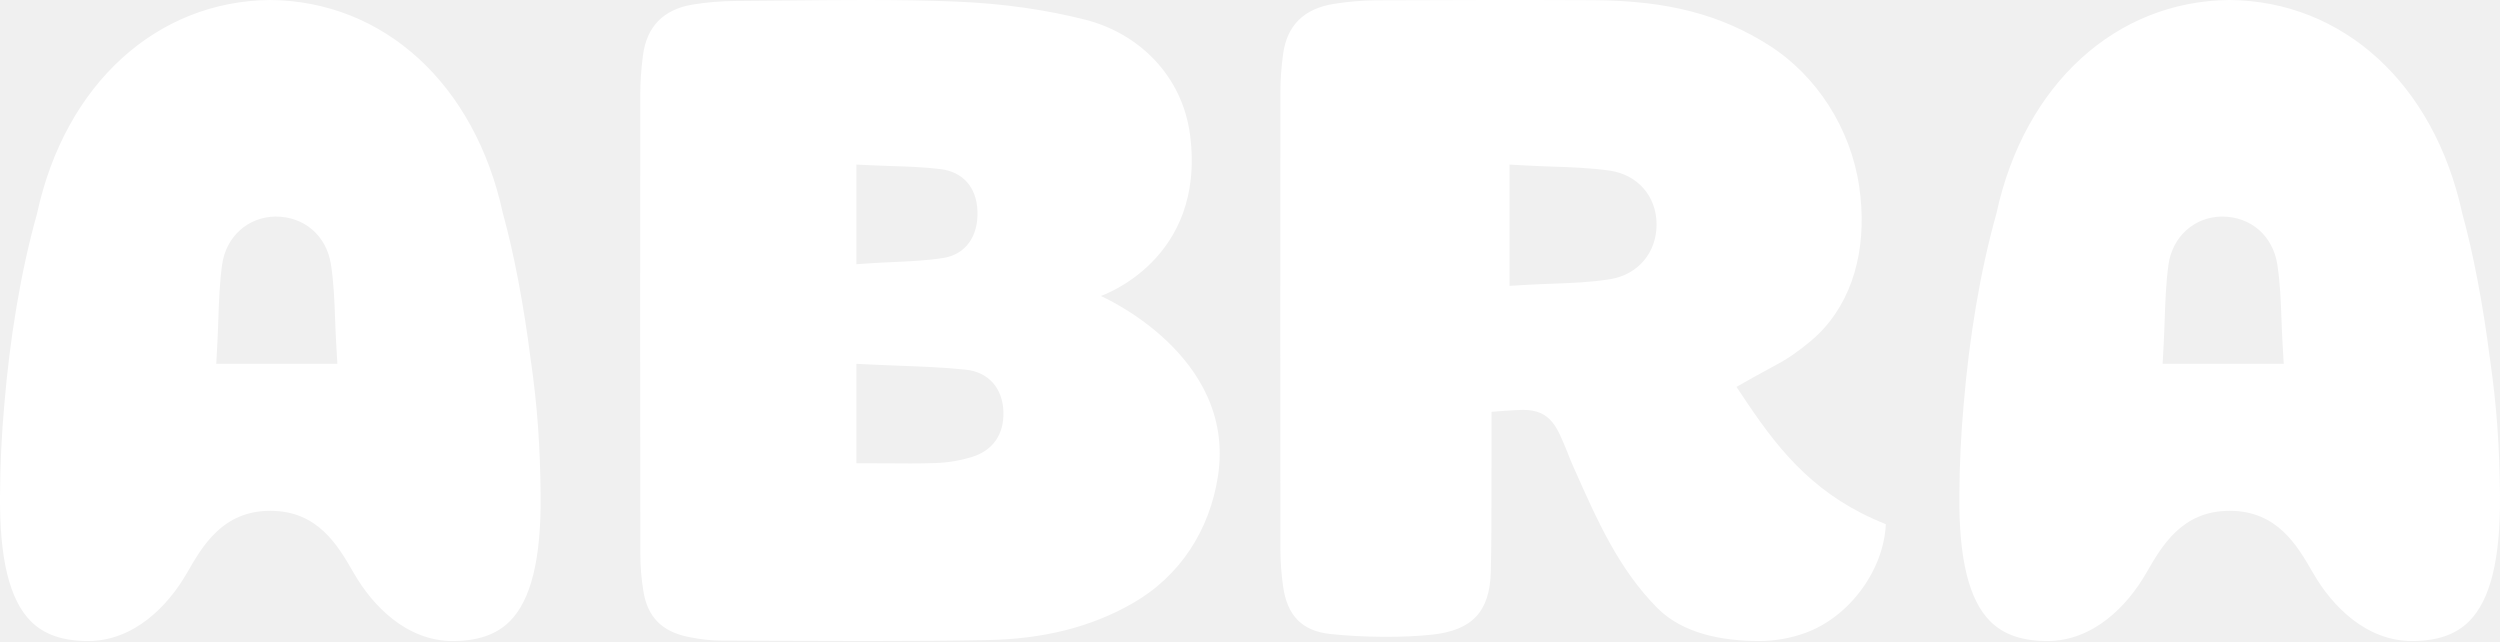
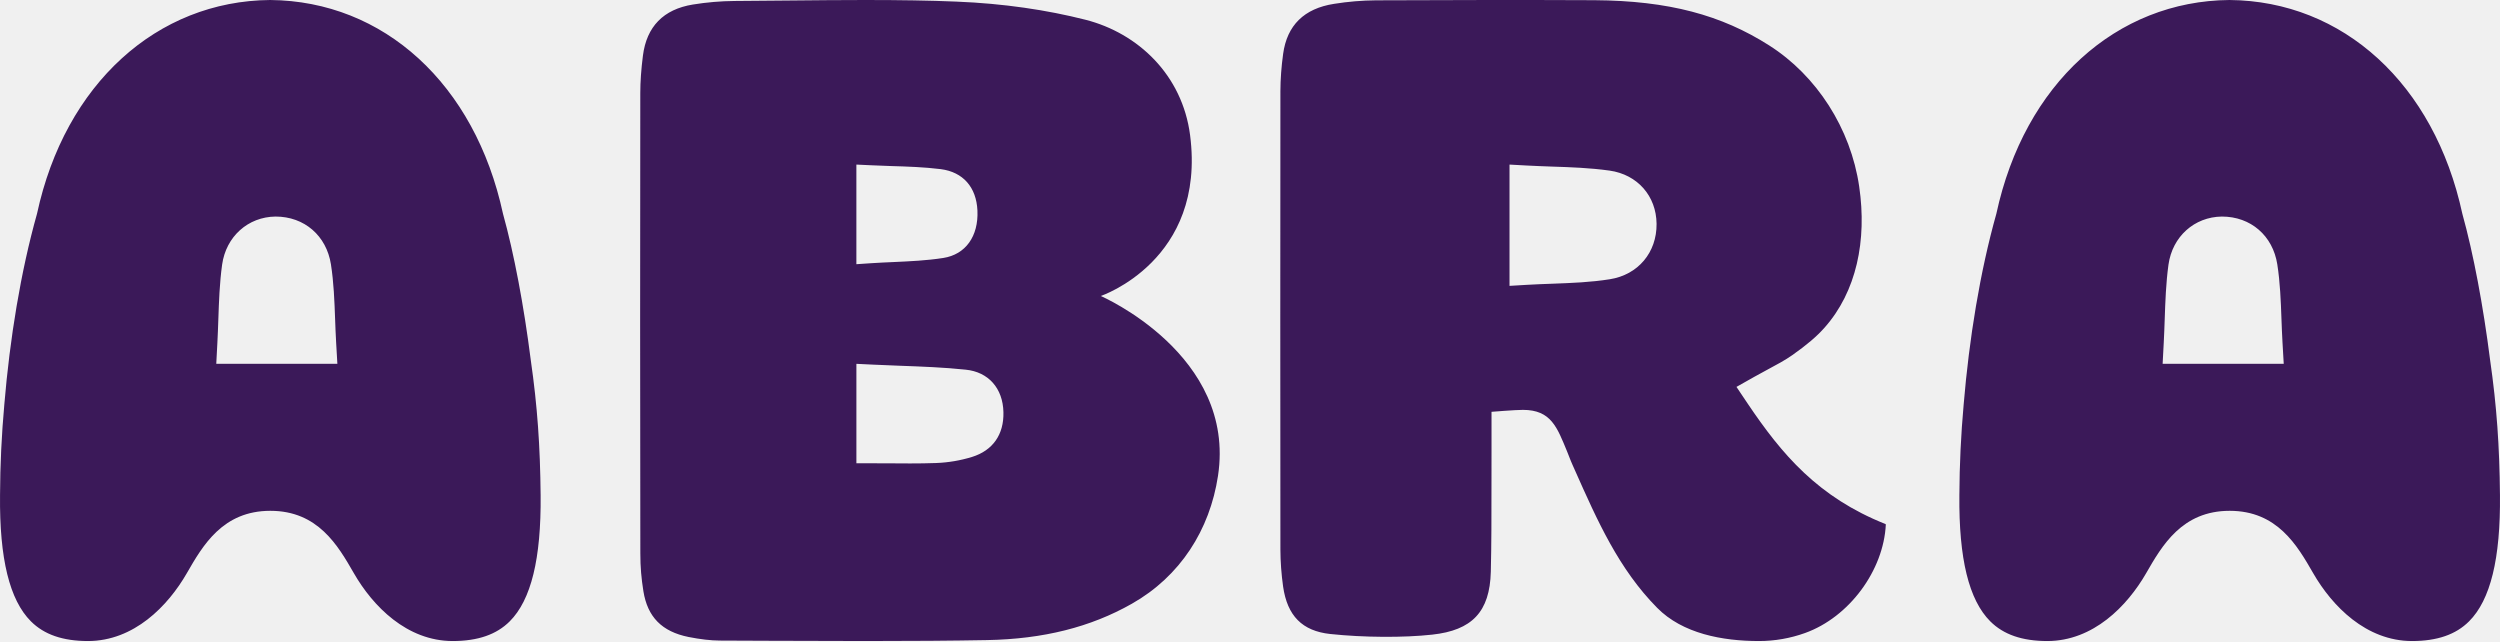
- <svg xmlns="http://www.w3.org/2000/svg" width="156" height="40" viewBox="0 0 156 40">
-   <path fill="#FFF" fill-rule="nonzero" d="M134.948 22.703l.07-1.325c.026-.48.042-.96.059-1.437.039-1.12.077-2.277.236-3.428.244-1.75 1.615-2.98 3.333-3 1.804 0 3.177 1.197 3.457 2.98.177 1.134.22 2.29.26 3.406.018.484.036.974.065 1.473l.077 1.33h-7.557zm20.435-.235c-.43-3.392-1.046-6.662-1.734-9.133C151.897 5.223 146.197.061 139.119 0c-7.053.061-12.795 5.223-14.546 13.335-1.022 3.633-1.697 7.801-2.04 11.9a66.445 66.445 0 0 0-.268 5.669c-.038 3.96.593 6.533 1.927 7.867.829.828 1.993 1.229 3.56 1.229 2.865 0 4.988-2.182 6.167-4.231.998-1.734 2.242-3.894 5.213-3.894 2.972 0 4.214 2.159 5.212 3.894 1.18 2.049 3.302 4.231 6.168 4.231 1.565 0 2.73-.401 3.558-1.229 1.335-1.333 1.966-3.906 1.928-7.867-.029-3.053-.2-5.555-.615-8.436zm-141.888.235l.07-1.325c.026-.48.042-.96.059-1.437.038-1.12.077-2.277.236-3.428.244-1.75 1.615-2.98 3.333-3 1.803 0 3.177 1.197 3.457 2.98.177 1.134.22 2.29.26 3.406.018.484.036.974.065 1.473l.077 1.33h-7.557zm19.625-.235c-.43-3.392-1.046-6.662-1.734-9.133C29.634 5.223 23.934.061 16.856 0 9.803.061 4.06 5.223 2.31 13.335 1.288 16.968.613 21.136.27 25.235a66.446 66.446 0 0 0-.268 5.669c-.038 3.96.593 6.533 1.927 7.867C2.758 39.6 3.922 40 5.49 40c2.866 0 4.988-2.182 6.167-4.231.998-1.734 2.242-3.894 5.213-3.894 2.972 0 4.214 2.159 5.212 3.894C23.26 37.818 25.383 40 28.249 40c1.565 0 2.73-.401 3.559-1.229 1.334-1.333 1.964-3.906 1.927-7.867-.029-3.053-.2-5.555-.615-8.436zm67.338-5.044c-1.192.19-2.361.234-3.6.28-.524.019-1.055.038-1.592.07l-1.072.064V10.27l1.065.058c.52.029 1.041.046 1.559.066 1.186.038 2.414.082 3.624.252 1.736.247 2.912 1.584 2.928 3.323.016 1.79-1.156 3.176-2.912 3.455zM117.654 32.7c-4.214-1.676-6.469-4.35-8.61-7.532l-.688-1.026 1.098-.62c.294-.167.582-.32.863-.472.556-.297 1.083-.579 1.53-.895.906-.64 1.519-1.162 1.991-1.694 2.013-2.256 2.667-5.468 2.176-8.819-.53-3.635-2.66-6.93-5.621-8.81C107.422.94 104.135.044 99.482.012 95.006-.009 90.347 0 85.87.02a17.44 17.44 0 0 0-2.625.22C81.378.53 80.31 1.58 80.067 3.364c-.11.8-.167 1.58-.17 2.316-.01 9.533-.01 19.073 0 28.609.003.762.06 1.54.168 2.308.262 1.831 1.194 2.774 2.936 2.964 2.087.222 4.595.236 6.37.04 2.473-.27 3.594-1.409 3.656-3.93.042-1.732.041-3.502.041-5.214 0-.766 0-1.53.003-2.295V25.697s1.479-.121 1.958-.121c1.768 0 2.136 1.097 2.765 2.614l.125.317c.069.173.135.347.214.518l.137.307c1.411 3.177 2.744 6.176 5.138 8.598 1.586 1.608 4.068 2.07 6.354 2.07.983 0 1.949-.168 2.87-.499 2.757-.987 4.905-3.904 5.043-6.77-.008-.01-.014-.02-.02-.03zm-57-4.187a8.723 8.723 0 0 1-2.25.38c-.535.02-1.07.026-1.612.026-.378 0-.759-.004-1.147-.006-.393-.004-.79-.004-1.197-.004h-1.009v-6.206l1.062.051c.565.027 1.126.05 1.683.07 1.333.049 2.712.1 4.07.243 1.42.14 2.327 1.158 2.36 2.655.034 1.395-.663 2.388-1.96 2.791zM53.438 10.27l.928.043c.417.02.833.034 1.25.049 1.008.03 2.053.064 3.086.192 1.39.18 2.222 1.122 2.29 2.583.072 1.609-.741 2.741-2.126 2.959-1.034.163-2.087.209-3.107.256-.455.02-.914.04-1.376.071l-.945.063V10.27zm15.25 8.2s6.586-2.21 5.573-10.04c-.484-3.741-3.235-6.359-6.53-7.198C65.332.622 62.627.218 59.674.1 57.984.03 56.177 0 53.987 0c-1.557 0-3.113.016-4.672.031-1.157.012-2.313.024-3.47.03a17.16 17.16 0 0 0-2.612.222c-1.835.3-2.883 1.374-3.115 3.19-.11.863-.163 1.63-.164 2.342-.012 9.565-.014 19.133.003 28.706 0 .889.065 1.572.19 2.366.259 1.614 1.154 2.524 2.82 2.861.744.147 1.382.22 1.945.223l3.098.013c2.008.008 4.016.016 6.023.016 2.916 0 5.32-.018 7.566-.059 3.5-.064 6.454-.805 9.031-2.269 3.01-1.705 4.86-4.6 5.373-7.977 1.15-7.563-7.313-11.224-7.313-11.224z" />
+ <svg xmlns="http://www.w3.org/2000/svg" width="156" height="40" viewBox="0 0 156 40" version="1.1" id="svg4">
+   <defs id="defs8" />
+   <path fill="#FFF" fill-rule="nonzero" d="m 134.948,22.703 0.07,-1.325 c 0.026,-0.48 0.042,-0.96 0.059,-1.437 0.039,-1.12 0.077,-2.277 0.236,-3.428 0.244,-1.75 1.615,-2.98 3.333,-3 1.804,0 3.177,1.197 3.457,2.98 0.177,1.134 0.22,2.29 0.26,3.406 0.018,0.484 0.036,0.974 0.065,1.473 l 0.077,1.33 h -7.557 z m 20.435,-0.235 c -0.43,-3.392 -1.046,-6.662 -1.734,-9.133 C 151.897,5.223 146.197,0.061 139.119,0 c -7.053,0.061 -12.795,5.223 -14.546,13.335 -1.022,3.633 -1.697,7.801 -2.04,11.9 a 66.445,66.445 0 0 0 -0.268,5.669 c -0.038,3.96 0.593,6.533 1.927,7.867 0.829,0.828 1.993,1.229 3.56,1.229 2.865,0 4.988,-2.182 6.167,-4.231 0.998,-1.734 2.242,-3.894 5.213,-3.894 2.972,0 4.214,2.159 5.212,3.894 1.18,2.049 3.302,4.231 6.168,4.231 1.565,0 2.73,-0.401 3.558,-1.229 1.335,-1.333 1.966,-3.906 1.928,-7.867 -0.029,-3.053 -0.2,-5.555 -0.615,-8.436 z m -141.888,0.235 0.07,-1.325 c 0.026,-0.48 0.042,-0.96 0.059,-1.437 0.038,-1.12 0.077,-2.277 0.236,-3.428 0.244,-1.75 1.615,-2.98 3.333,-3 1.803,0 3.177,1.197 3.457,2.98 0.177,1.134 0.22,2.29 0.26,3.406 0.018,0.484 0.036,0.974 0.065,1.473 l 0.077,1.33 H 13.495 Z M 33.12,22.468 C 32.69,19.076 32.074,15.806 31.386,13.335 29.634,5.223 23.934,0.061 16.856,0 9.803,0.061 4.06,5.223 2.31,13.335 1.288,16.968 0.613,21.136 0.27,25.235 a 66.446,66.446 0 0 0 -0.268,5.669 c -0.038,3.96 0.593,6.533 1.927,7.867 C 2.758,39.6 3.922,40 5.49,40 c 2.866,0 4.988,-2.182 6.167,-4.231 0.998,-1.734 2.242,-3.894 5.213,-3.894 2.972,0 4.214,2.159 5.212,3.894 1.178,2.049 3.301,4.231 6.167,4.231 1.565,0 2.73,-0.401 3.559,-1.229 1.334,-1.333 1.964,-3.906 1.927,-7.867 -0.029,-3.053 -0.2,-5.555 -0.615,-8.436 z m 67.338,-5.044 c -1.192,0.19 -2.361,0.234 -3.6,0.28 -0.524,0.019 -1.055,0.038 -1.592,0.07 l -1.072,0.064 V 10.27 l 1.065,0.058 c 0.52,0.029 1.041,0.046 1.559,0.066 1.186,0.038 2.414,0.082 3.624,0.252 1.736,0.247 2.912,1.584 2.928,3.323 0.016,1.79 -1.156,3.176 -2.912,3.455 z M 117.654,32.7 c -4.214,-1.676 -6.469,-4.35 -8.61,-7.532 l -0.688,-1.026 1.098,-0.62 c 0.294,-0.167 0.582,-0.32 0.863,-0.472 0.556,-0.297 1.083,-0.579 1.53,-0.895 0.906,-0.64 1.519,-1.162 1.991,-1.694 2.013,-2.256 2.667,-5.468 2.176,-8.819 -0.53,-3.635 -2.66,-6.93 -5.621,-8.81 C 107.422,0.94 104.135,0.044 99.482,0.012 95.006,-0.009 90.347,0 85.87,0.02 A 17.44,17.44 0 0 0 83.245,0.24 C 81.378,0.53 80.31,1.58 80.067,3.364 79.957,4.164 79.9,4.944 79.897,5.68 79.887,15.213 79.887,24.753 79.897,34.289 c 0.003,0.762 0.06,1.54 0.168,2.308 0.262,1.831 1.194,2.774 2.936,2.964 2.087,0.222 4.595,0.236 6.37,0.04 2.473,-0.27 3.594,-1.409 3.656,-3.93 0.042,-1.732 0.041,-3.502 0.041,-5.214 0,-0.766 0,-1.53 0.003,-2.295 v -2.465 c 0,0 1.479,-0.121 1.958,-0.121 1.768,0 2.136,1.097 2.765,2.614 l 0.125,0.317 c 0.069,0.173 0.135,0.347 0.214,0.518 l 0.137,0.307 c 1.411,3.177 2.744,6.176 5.138,8.598 1.586,1.608 4.068,2.07 6.354,2.07 0.983,0 1.949,-0.168 2.87,-0.499 2.757,-0.987 4.905,-3.904 5.043,-6.77 -0.008,-0.01 -0.014,-0.02 -0.02,-0.03 z m -57,-4.187 a 8.723,8.723 0 0 1 -2.25,0.38 c -0.535,0.02 -1.07,0.026 -1.612,0.026 -0.378,0 -0.759,-0.004 -1.147,-0.006 -0.393,-0.004 -0.79,-0.004 -1.197,-0.004 h -1.009 v -6.206 l 1.062,0.051 c 0.565,0.027 1.126,0.05 1.683,0.07 1.333,0.049 2.712,0.1 4.07,0.243 1.42,0.14 2.327,1.158 2.36,2.655 0.034,1.395 -0.663,2.388 -1.96,2.791 z m -7.216,-18.243 0.928,0.043 c 0.417,0.02 0.833,0.034 1.25,0.049 1.008,0.03 2.053,0.064 3.086,0.192 1.39,0.18 2.222,1.122 2.29,2.583 0.072,1.609 -0.741,2.741 -2.126,2.959 -1.034,0.163 -2.087,0.209 -3.107,0.256 -0.455,0.02 -0.914,0.04 -1.376,0.071 l -0.945,0.063 z m 15.25,8.2 c 0,0 6.586,-2.21 5.573,-10.04 C 73.777,4.689 71.026,2.071 67.731,1.232 65.332,0.622 62.627,0.218 59.674,0.1 57.984,0.03 56.177,0 53.987,0 52.43,0 50.874,0.016 49.315,0.031 48.158,0.043 47.002,0.055 45.845,0.061 A 17.16,17.16 0 0 0 43.233,0.283 C 41.398,0.583 40.35,1.657 40.118,3.473 40.008,4.336 39.955,5.103 39.954,5.815 39.942,15.38 39.94,24.948 39.957,34.521 c 0,0.889 0.065,1.572 0.19,2.366 0.259,1.614 1.154,2.524 2.82,2.861 0.744,0.147 1.382,0.22 1.945,0.223 l 3.098,0.013 c 2.008,0.008 4.016,0.016 6.023,0.016 2.916,0 5.32,-0.018 7.566,-0.059 3.5,-0.064 6.454,-0.805 9.031,-2.269 3.01,-1.705 4.86,-4.6 5.373,-7.977 1.15,-7.563 -7.313,-11.224 -7.313,-11.224 z" id="path2" style="fill:#3b1959;stroke-width:1;fill-opacity:1" />
</svg>
